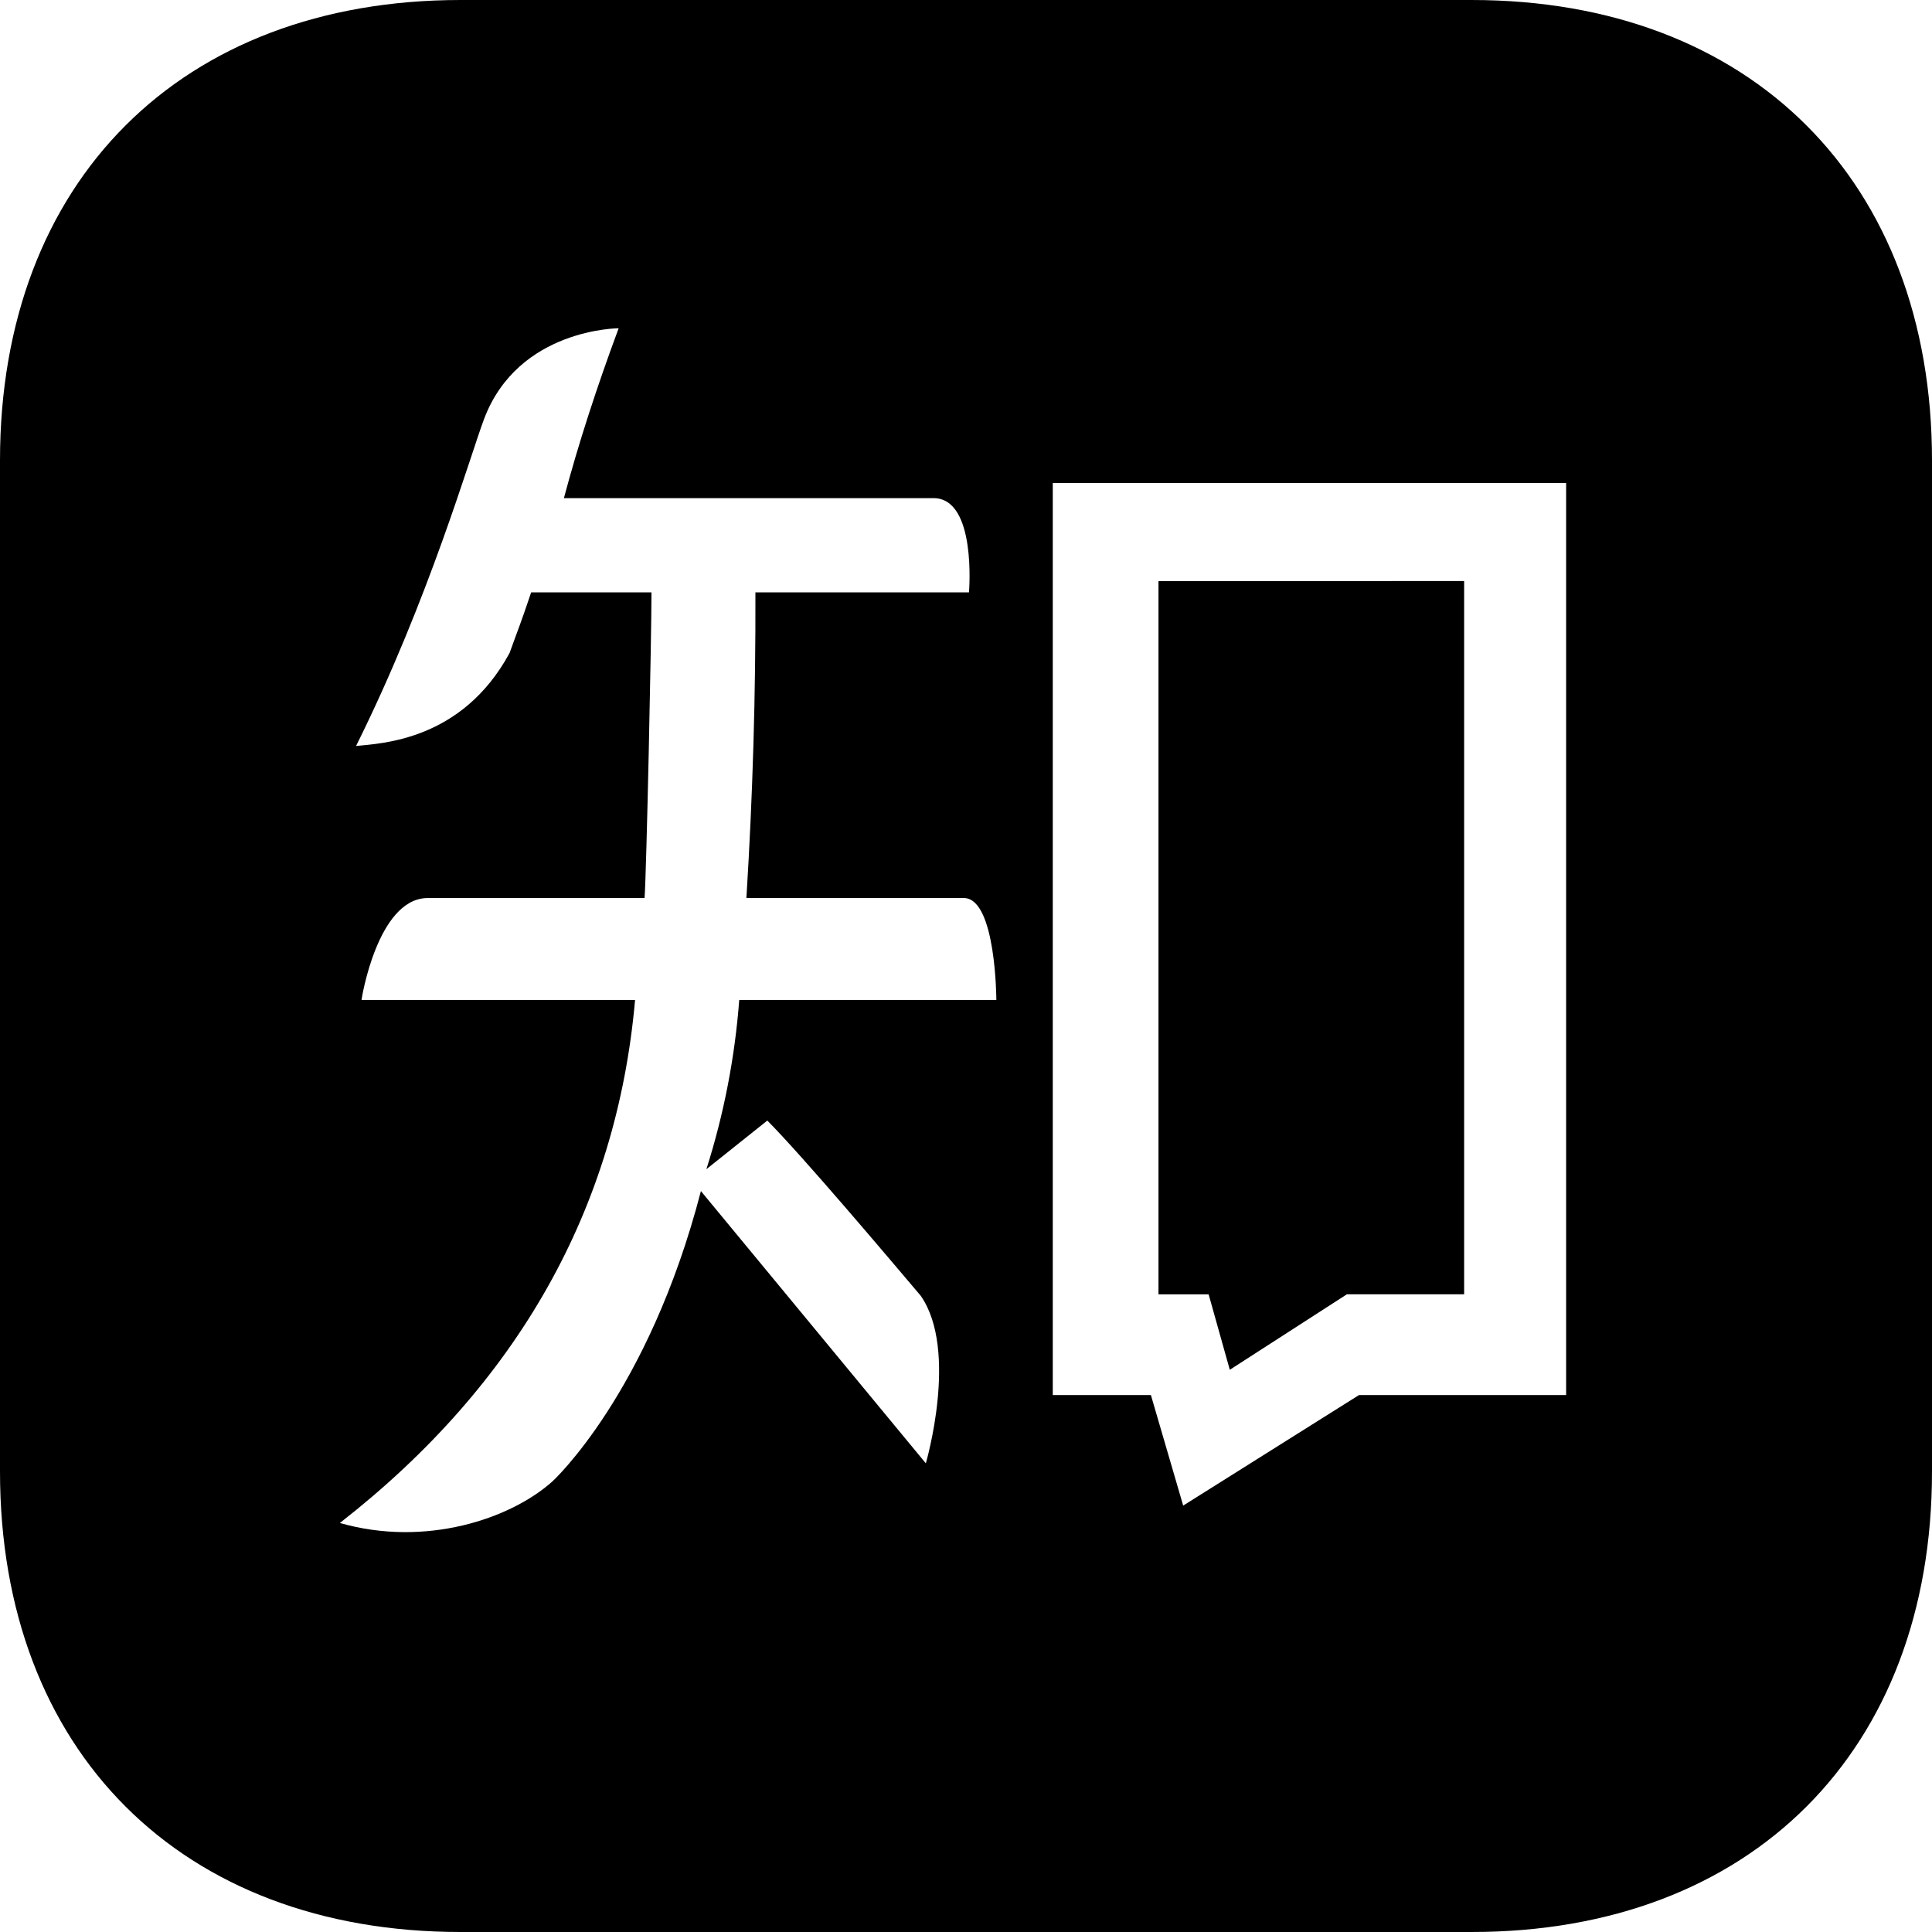
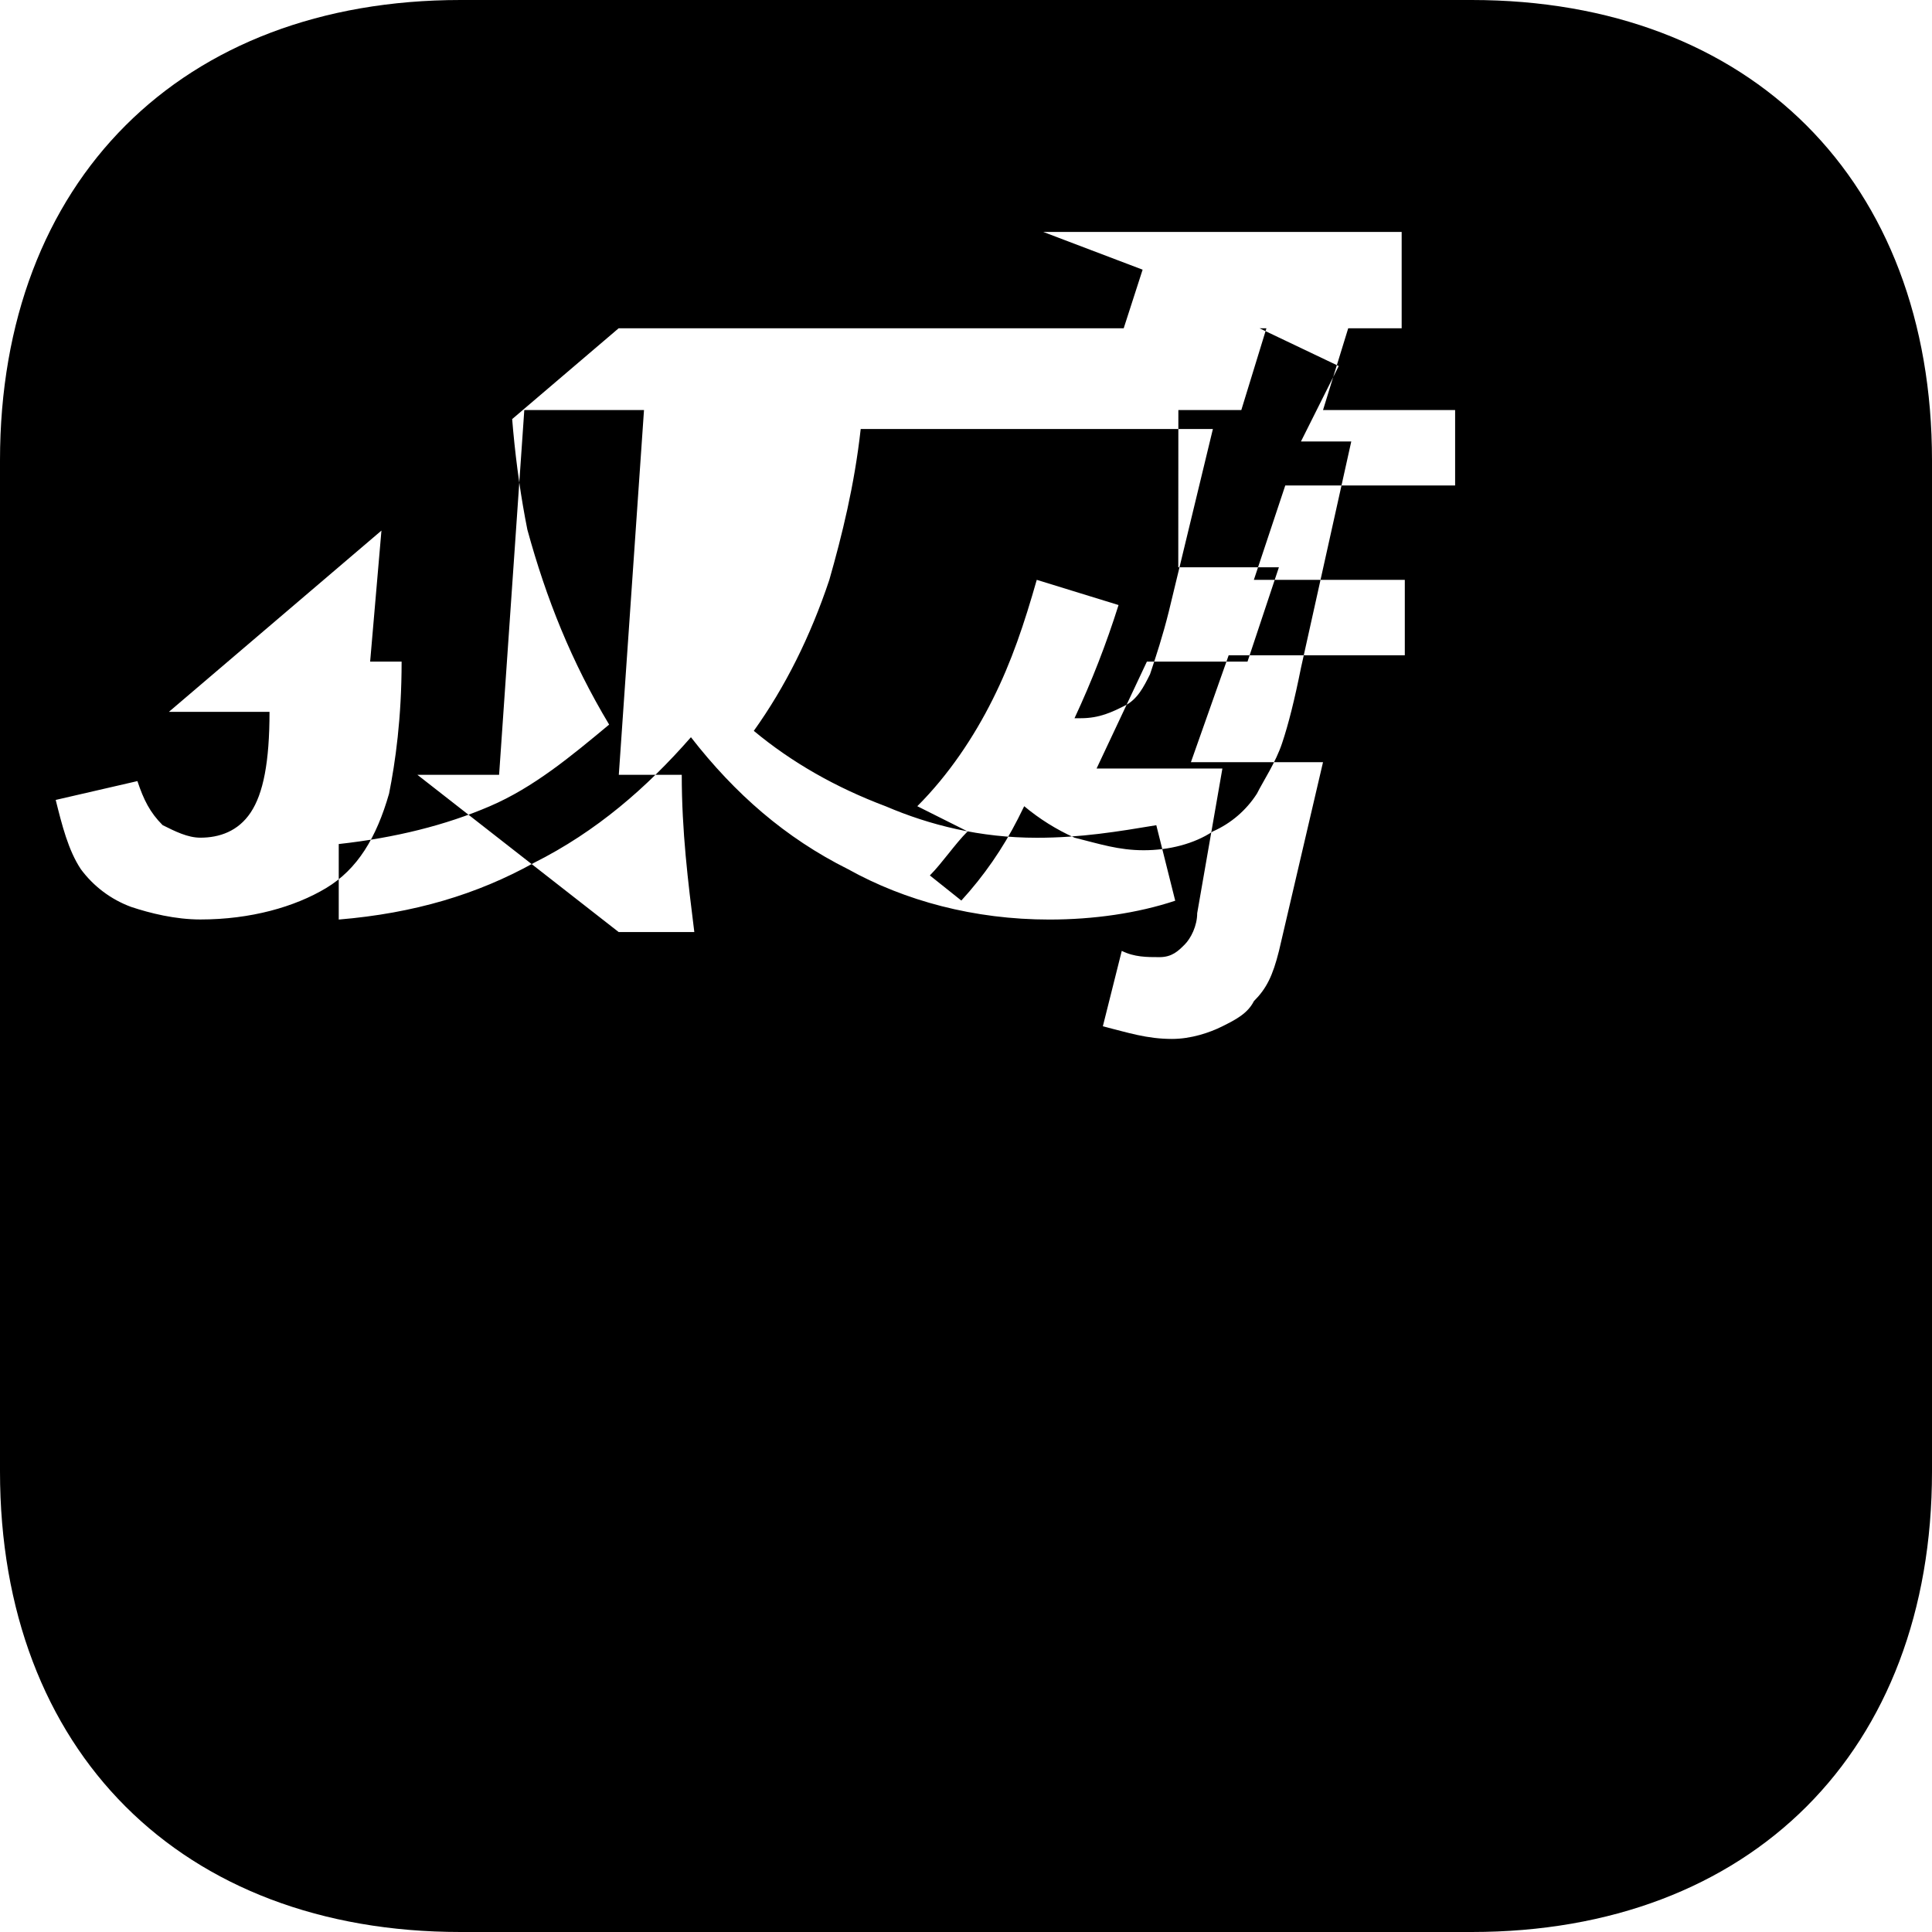
- <svg xmlns="http://www.w3.org/2000/svg" fill="currentColor" role="img" viewBox="0 0 24 24">
-   <path d="M5.721 0C2.251 0 0 2.25 0 5.719V18.28C0 21.751 2.252 24 5.721 24h12.56C21.751 24 24 21.75 24 18.281V5.72C24 2.249 21.75 0 18.281 0zm1.964 4.078c-.271.73-.5 1.434-.68 2.11h4.587c.545-.006.445 1.168.445 1.171H9.384a58.104 58.104 0 01-.112 3.797h2.712c.388.023.393 1.251.393 1.266H9.183a9.223 9.223 0 01-.408 2.102l.757-.604c.452.456 1.512 1.712 1.906 2.177.473.681.063 2.081.063 2.081l-2.794-3.382c-.653 2.518-1.845 3.607-1.845 3.607-.523.468-1.58.82-2.64.516 2.218-1.73 3.44-3.917 3.667-6.497H4.491c0-.015.197-1.243.806-1.266h2.71c.024-.32.086-3.254.086-3.797H6.598c-.136.406-.158.447-.268.753-.594 1.095-1.603 1.122-1.907 1.155.906-1.821 1.416-3.6 1.591-4.064.425-1.124 1.671-1.125 1.671-1.125zM13.078 6h6.377v11.33h-2.573l-2.184 1.373-.401-1.373h-1.219zm1.313 1.219v8.86h.623l.263.937 1.455-.938h1.456v-8.86z" />
+ <svg xmlns="http://www.w3.org/2000/svg" viewBox="0 0 24 24" fill="currentColor">
+   <path d="M5.721 0C2.251 0 0 2.25 0 5.719V18.28C0 21.751 2.252 24 5.721 24h12.56C21.751 24 24 21.75 24 18.281V5.72C24 2.249 21.75 0 18.281 0zm1.964 4.078h6.274c.078-.243.156-.486.235-.728l-1.235-.469h4.453v1.197h-1.766l.984.469c-.156.313-.313.625-.469.937h.625l-.625 2.813c-.078.39-.156.703-.235.937-.078.235-.234.469-.312.625a1.25 1.25 0 01-.547.469c-.235.156-.547.234-.859.234-.313 0-.547-.078-.86-.156a2.71 2.71 0 01-.625-.391l-.078.157a4.57 4.57 0 01-.703 1.015l-.391-.312c.156-.157.312-.391.469-.547l-.625-.313c.39-.39.703-.859.937-1.328.235-.469.391-.937.547-1.484l1.016.313a11.477 11.477 0 01-.547 1.406h.078c.235 0 .391-.078.547-.156.157-.078.235-.234.313-.39.078-.235.156-.469.234-.782l.547-2.265h-4.375c-.078.703-.234 1.328-.39 1.875-.235.703-.547 1.328-.938 1.875.469.39 1.016.703 1.641.938.547.234 1.172.39 1.875.39.547 0 1.015-.078 1.484-.156l.235.938c-.469.156-1.016.234-1.563.234-.937 0-1.797-.234-2.5-.625-.781-.39-1.406-.937-1.953-1.64-.547.625-1.172 1.171-1.953 1.562-.703.39-1.484.625-2.422.703v-.938c.703-.078 1.328-.234 1.875-.469.547-.234 1.015-.625 1.484-1.015-.469-.782-.781-1.563-1.016-2.422-.156-.781-.234-1.641-.234-2.5v-.391h-1.328l-.391 4.531h.391c0 .703-.078 1.25-.156 1.64-.157.547-.391.938-.782 1.173-.39.234-.937.39-1.562.39-.313 0-.625-.078-.86-.156a1.363 1.363 0 01-.625-.469c-.156-.235-.234-.547-.312-.86l1.015-.234c.078.234.157.391.313.547.156.078.312.156.469.156.234 0 .469-.078.625-.313.156-.234.234-.625.234-1.25h-1.25L7.685 4.078zm-2.5 5.547h1.015l.313-4.531H5.5V5.094h2.5l-.313 4.531h.782c0 .703.078 1.328.156 1.953H7.685zm9.453-4.531h.782l.312-1.016h1.016l-.313 1.016h1.641v.937h-2.11l-.39 1.172h1.875v.937h-2.188l-.469 1.328h1.641l-.547 2.344c-.078.312-.156.469-.312.625-.078.156-.235.234-.391.312-.157.079-.391.157-.625.157-.313 0-.547-.078-.86-.157l.235-.937c.156.078.312.078.469.078.156 0 .234-.078.312-.156.078-.078.156-.234.156-.39l.313-1.797h-1.563l.625-1.328h1.25l.39-1.172h-1.25z" />
</svg>
